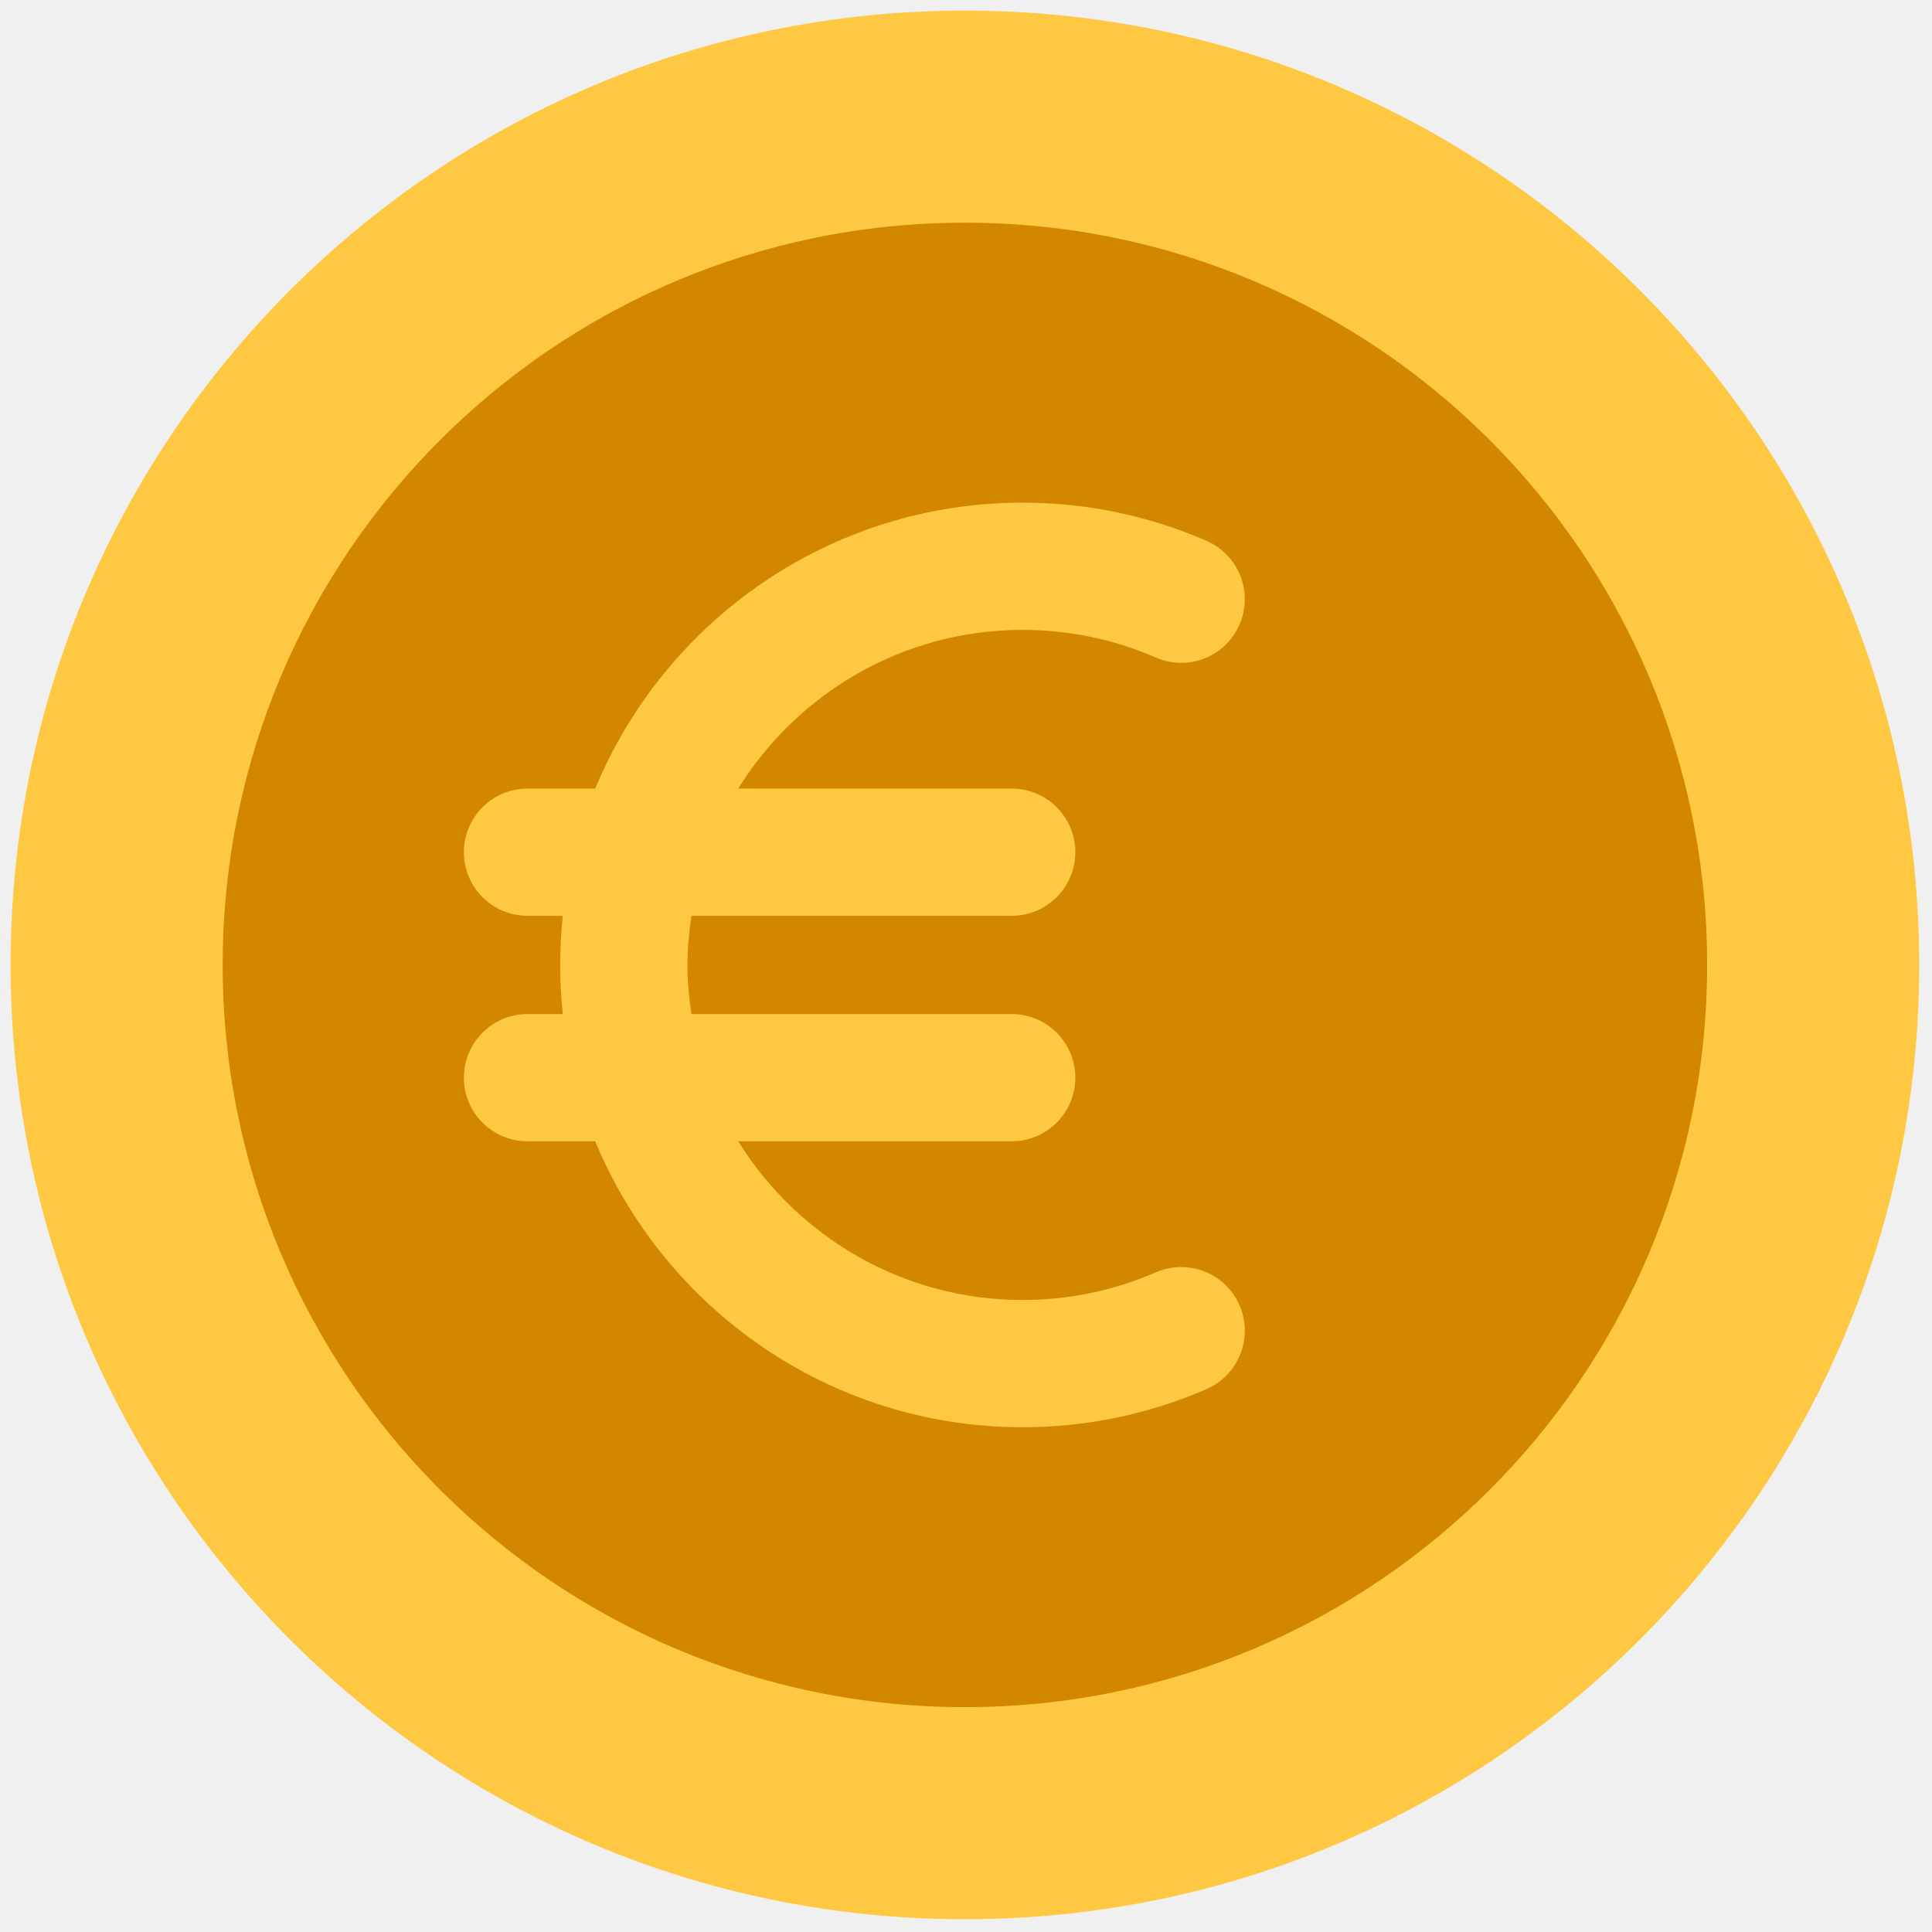
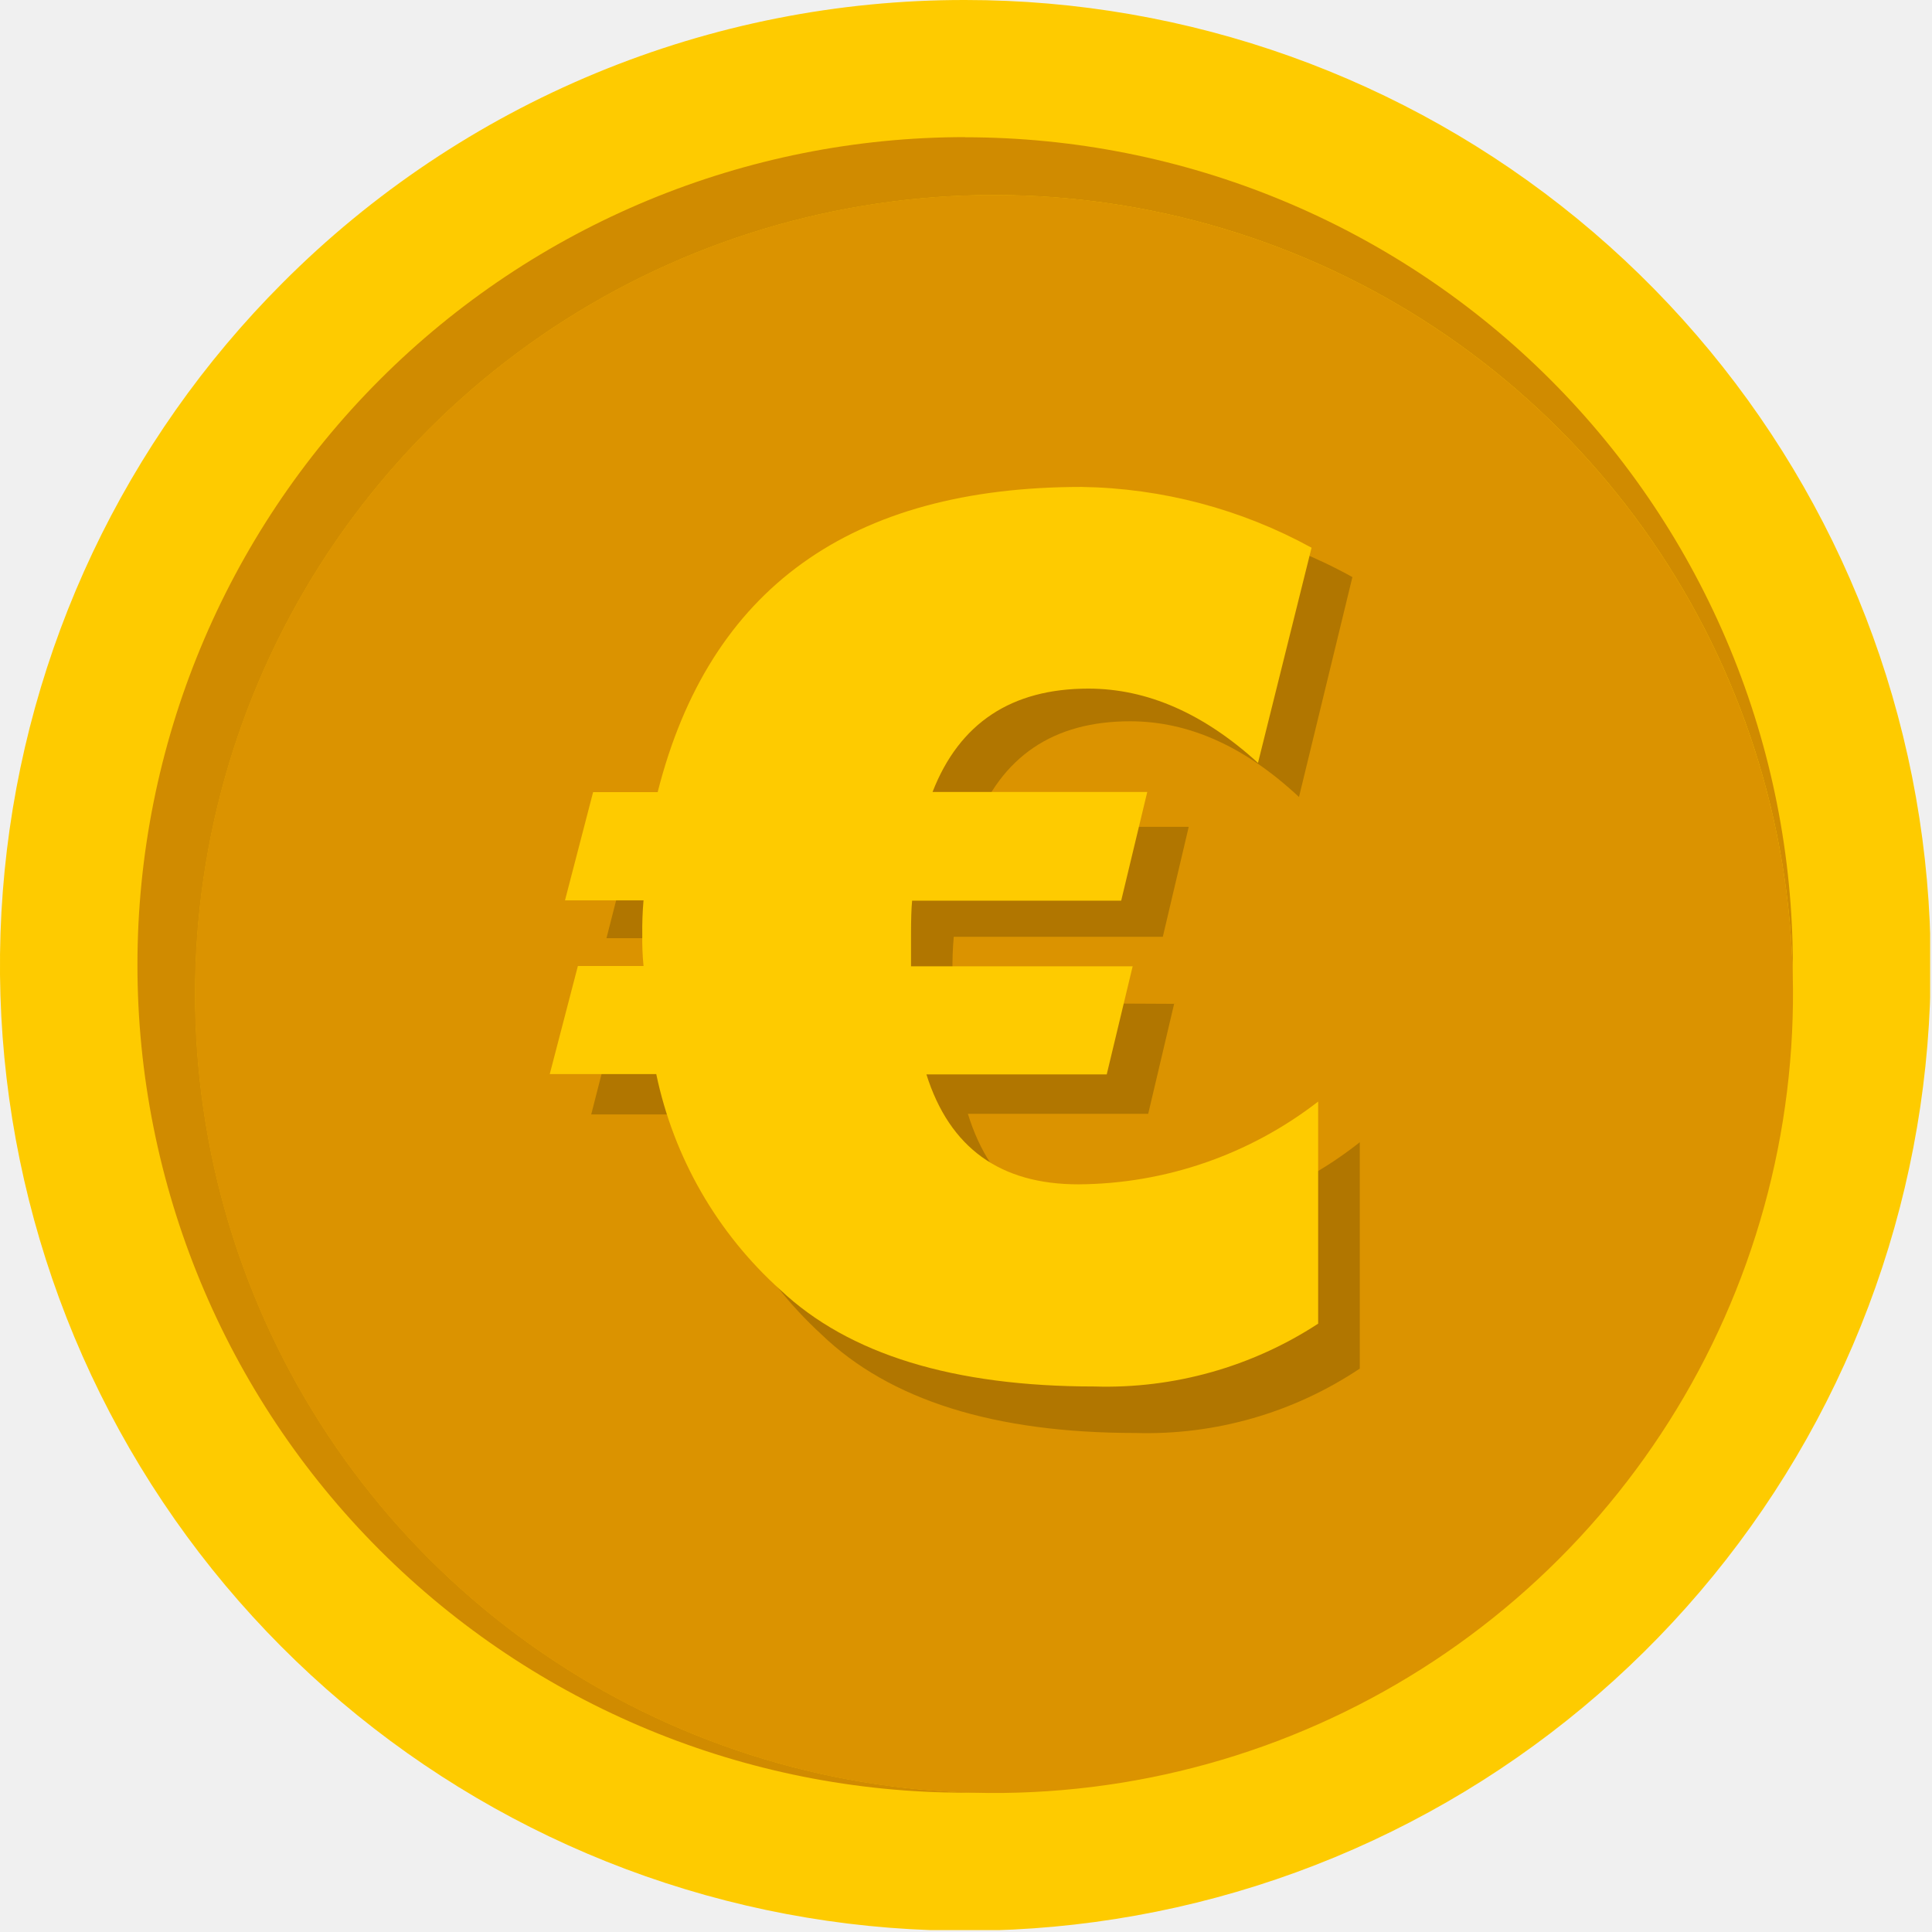
- <svg xmlns="http://www.w3.org/2000/svg" version="1.1" width="256" height="256" viewBox="0 0 256 256" xml:space="preserve">
+ <svg xmlns="http://www.w3.org/2000/svg" width="123" height="123" viewBox="0 0 123 123" fill="none">
+   <g clip-path="url(#clip0_276_1565)">
+     <path d="M61.44 6.04868e-05C75.66 -0.004 89.441 4.923 100.436 13.941C111.43 22.959 118.957 35.511 121.734 49.457C124.511 63.403 122.367 77.881 115.665 90.423C108.964 102.965 98.121 112.795 84.985 118.239C71.848 123.682 57.23 124.402 43.622 120.275C30.014 116.149 18.258 107.431 10.357 95.608C2.456 83.785 -1.1 69.588 0.294 55.437C1.687 41.285 7.945 28.055 18 18C23.697 12.284 30.468 7.752 37.923 4.662C45.378 1.573 53.37 -0.011 61.44 6.04868e-05Z" fill="#FECB00" />
+     <path fill-rule="evenodd" clip-rule="evenodd" d="M61.44 8.74C68.361 8.739 75.215 10.101 81.609 12.749C88.003 15.397 93.814 19.279 98.707 24.172C103.601 29.066 107.483 34.877 110.131 41.271C112.779 47.666 114.141 54.519 114.14 61.44C114.14 61.75 114.14 62.05 114.14 62.36C113.96 52.381 110.847 42.675 105.19 34.452C99.533 26.229 91.582 19.852 82.327 16.116C73.071 12.38 62.921 11.45 53.141 13.441C43.361 15.432 34.382 20.257 27.325 27.315C20.267 34.372 15.442 43.351 13.451 53.131C11.46 62.911 12.39 73.061 16.126 82.317C19.862 91.572 26.239 99.523 34.462 105.18C42.685 110.837 52.391 113.95 62.37 114.13H61.45C47.473 114.13 34.069 108.578 24.186 98.695C14.302 88.811 8.75 75.407 8.75 61.43C8.75 47.453 14.302 34.049 24.186 24.166C34.069 14.282 47.473 8.73 61.45 8.73L61.44 8.74Z" fill="#D08B00" />
+     <path fill-rule="evenodd" clip-rule="evenodd" d="M63.28 12.41C73.341 12.41 83.177 15.394 91.542 20.983C99.907 26.573 106.428 34.518 110.278 43.813C114.128 53.108 115.136 63.337 113.173 73.204C111.21 83.072 106.365 92.136 99.251 99.251C92.136 106.365 83.072 111.21 73.204 113.173C63.337 115.136 53.108 114.128 43.813 110.278C34.518 106.428 26.573 99.907 20.983 91.542C15.394 83.177 12.41 73.341 12.41 63.28C12.41 49.789 17.77 36.85 27.31 27.31C36.85 17.77 49.789 12.41 63.28 12.41Z" fill="#DB9300" />
+     <path d="M74.75 63.91L73.1 70.91H61.62C63.1 75.7 66.34 78.09 71.29 78.09C76.84 78.055 82.219 76.165 86.57 72.72V87.13C82.352 89.948 77.361 91.381 72.29 91.23C63.303 91.23 56.637 89.136 52.29 84.95C48.248 81.233 45.486 76.333 44.4 70.95H37.64L39.43 63.95H43.61C43.547 63.285 43.52 62.617 43.53 61.95C43.53 60.95 43.53 60.19 43.61 59.73H38.61L40.4 52.73H44.52C47.767 39.47 56.75 32.84 71.47 32.84C76.595 32.908 81.622 34.248 86.1 36.74L82.7 50.74C79.26 47.526 75.677 45.92 71.95 45.92C67.057 45.92 63.75 48.16 62.03 52.64H75.68L74.03 59.64H60.72C60.655 60.371 60.628 61.106 60.64 61.84V63.84L74.75 63.91Z" fill="#B17600" />
+     <path d="M72.11 61.52L70.46 68.4H58.98C60.46 73.1 63.7 75.4 68.65 75.4C74.181 75.37 79.548 73.517 83.92 70.13V84.27C79.694 87.028 74.724 88.424 69.68 88.27C60.693 88.27 54.027 86.22 49.68 82.12C45.653 78.496 42.886 73.683 41.78 68.38H35L36.79 61.5H40.97C40.905 60.835 40.879 60.168 40.89 59.5C40.88 58.773 40.907 58.045 40.97 57.32H35.97L37.76 50.43H41.87C45.15 37.477 54.15 31 68.87 31C73.989 31.08 79.011 32.408 83.5 34.87L80.09 48.57C76.63 45.417 73.03 43.84 69.29 43.84C64.4 43.84 61.08 46.03 59.37 50.42H73.04L71.38 57.34H58.07C58.02 57.84 58 58.56 58 59.52V61.52H72.11Z" fill="#FECB00" />
+   </g>
  <defs>
- </defs>
-   <g style="stroke: none; stroke-width: 0; stroke-dasharray: none; stroke-linecap: butt; stroke-linejoin: miter; stroke-miterlimit: 10; fill: none; fill-rule: nonzero; opacity: 1;" transform="translate(1.406593 1.406593) scale(2.81 2.81)">
-     <circle cx="45" cy="45" r="45" style="stroke: none; stroke-width: 1; stroke-dasharray: none; stroke-linecap: butt; stroke-linejoin: miter; stroke-miterlimit: 10; fill: rgb(255,200,67); fill-rule: nonzero; opacity: 1;" transform="  matrix(1 0 0 1 0 0) " />
-     <circle cx="45" cy="45" r="35" style="stroke: none; stroke-width: 1; stroke-dasharray: none; stroke-linecap: butt; stroke-linejoin: miter; stroke-miterlimit: 10; fill: rgb(211,135,0); fill-rule: nonzero; opacity: 1;" transform="  matrix(1 0 0 1 0 0) " />
-     <path d="M 54.002 59.497 c -1.989 0.864 -4.104 1.303 -6.286 1.303 c -5.659 0 -10.618 -3 -13.409 -7.483 h 12.898 c 1.657 0 3 -1.343 3 -3 s -1.343 -3 -3 -3 h -15.1 c -0.112 -0.758 -0.189 -1.528 -0.189 -2.316 s 0.077 -1.558 0.189 -2.316 h 15.1 c 1.657 0 3 -1.343 3 -3 s -1.343 -3 -3 -3 H 34.307 c 2.791 -4.483 7.75 -7.483 13.409 -7.483 c 2.181 0 4.296 0.438 6.286 1.303 c 1.524 0.663 3.287 -0.037 3.947 -1.556 c 0.66 -1.52 -0.037 -3.287 -1.557 -3.947 c -2.749 -1.194 -5.668 -1.8 -8.677 -1.8 c -9.076 0 -16.872 5.577 -20.148 13.483 h -3.193 c -1.657 0 -3 1.343 -3 3 s 1.343 3 3 3 h 1.665 c -0.081 0.761 -0.124 1.534 -0.124 2.316 s 0.043 1.555 0.124 2.316 h -1.665 c -1.657 0 -3 1.343 -3 3 s 1.343 3 3 3 h 3.193 C 30.844 61.223 38.639 66.8 47.716 66.8 c 3.009 0 5.929 -0.605 8.677 -1.799 c 1.52 -0.66 2.217 -2.428 1.557 -3.947 C 57.289 59.533 55.525 58.837 54.002 59.497 z" style="stroke: none; stroke-width: 1; stroke-dasharray: none; stroke-linecap: butt; stroke-linejoin: miter; stroke-miterlimit: 10; fill: rgb(255,200,67); fill-rule: nonzero; opacity: 1;" transform=" matrix(1 0 0 1 0 0) " stroke-linecap="round" />
-   </g>
+     <clipPath id="clip0_276_1565">
+       <rect width="122.88" height="122.88" fill="white" />
+     </clipPath>
+   </defs>
</svg>
